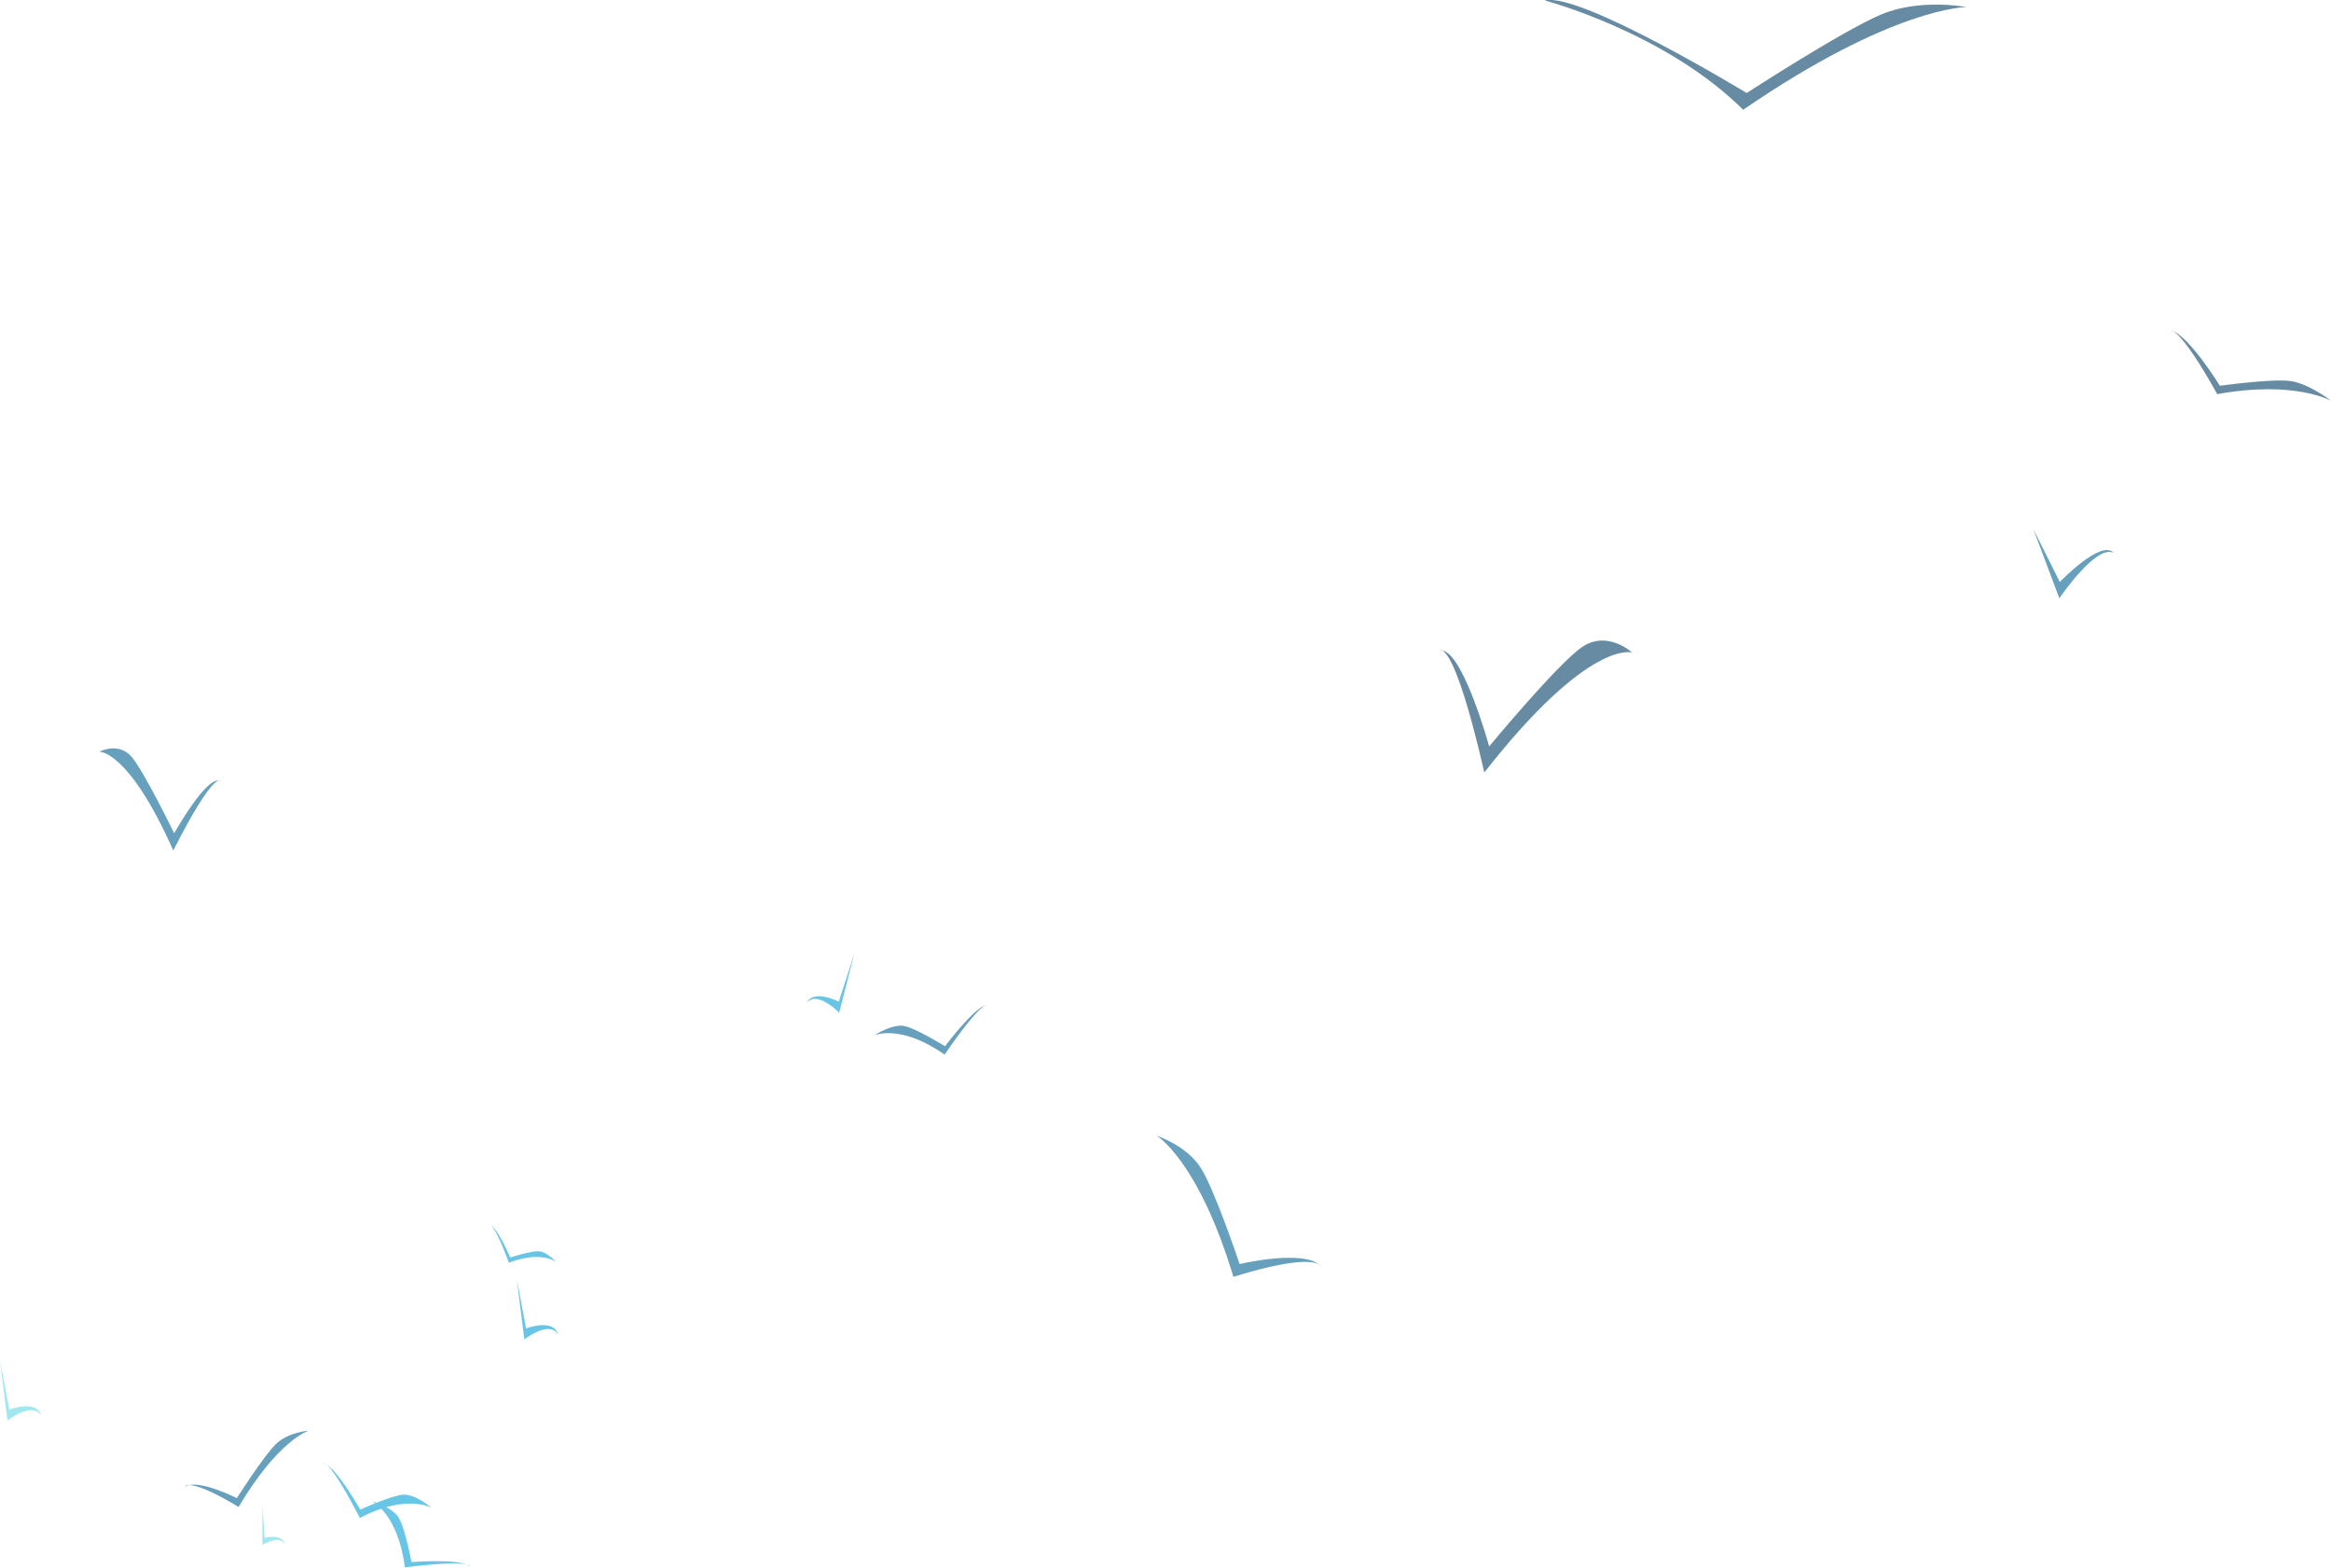
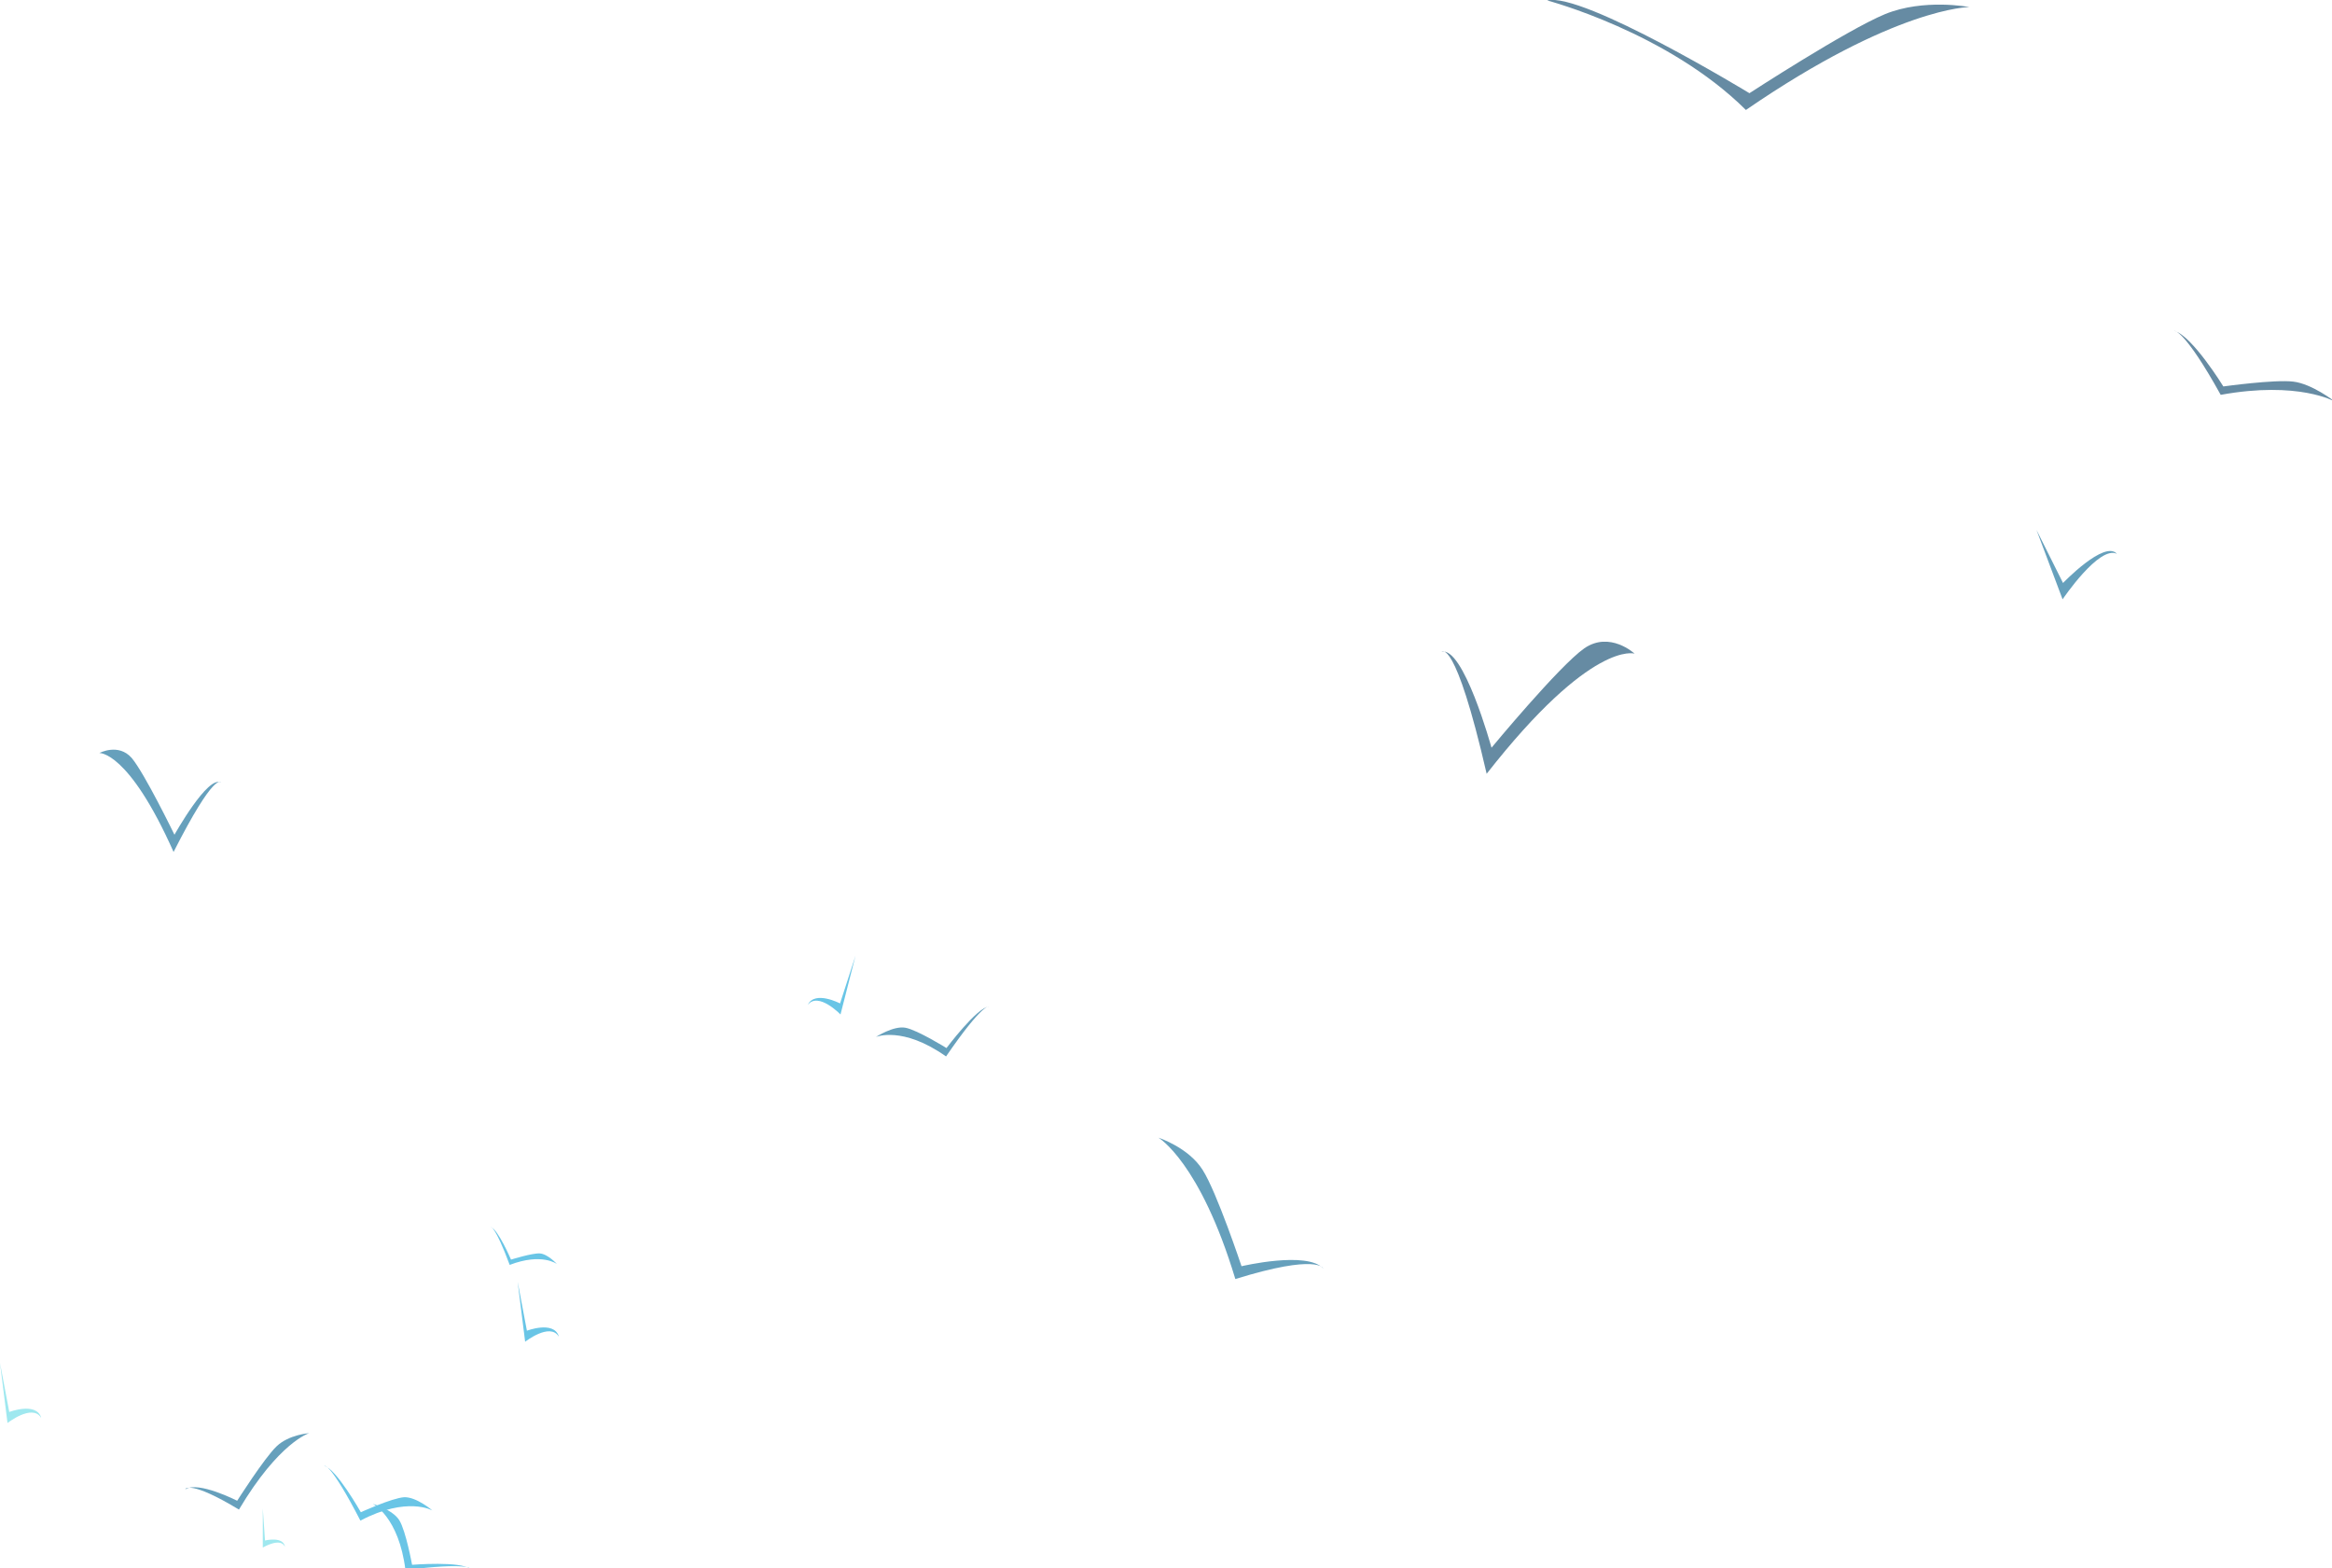
- <svg xmlns="http://www.w3.org/2000/svg" id="Calque_1" version="1.1" viewBox="0 0 528.6 355.6">
+ <svg xmlns="http://www.w3.org/2000/svg" id="Calque_1" version="1.1" viewBox="0 0 528 355">
  <defs>
    <style>
      .st0 {
        fill: #059ed5;
      }

      .st1 {
        fill: #003e65;
      }

      .st2 {
        fill: #006190;
      }

      .st3 {
        fill: #5fd8e4;
      }

      .st4 {
        opacity: .6;
      }
    </style>
  </defs>
  <g class="st4">
    <g>
      <path class="st2" d="M479.3,125.4c-4-2-12.3,10.3-12.3,10.3l-5.9-15.7,6,12s9.4-9.8,12.2-6.6Z" />
      <path class="st1" d="M350.3.1c8-2,45.8,21,45.8,21,0,0,22-14.3,30.7-17.9,8.8-3.6,19.1-1.6,19.1-1.6,0,0-16.7,0-50.6,23.3C377.6,7.3,350.3.1,350.3.1Z" />
      <path class="st1" d="M492.3,74.9c4.1,1.2,11.1,12.6,11.1,12.6,0,0,11.5-1.6,15.8-1.1,4.3.5,9.4,4.5,9.4,4.5,0,0-8.2-4.7-25.8-1.5-8.2-14.8-10.5-14.5-10.5-14.5Z" />
    </g>
    <path class="st3" d="M64.5,350.2c-1-2.2-5,.2-5,.2v-8.9c0,0,.5,7.3.5,7.3,0,0,4-1,4.5,1.3Z" />
    <path class="st2" d="M50,177.2c-2.9-1.8-10.5,11.8-10.5,11.8,0,0-6.8-14-9.7-17.4-3-3.4-7.3-1.1-7.3-1.1,0,0,6.6-.5,16.8,22.4,9.4-18.5,10.7-15.7,10.7-15.7Z" />
    <path class="st0" d="M111.1,277.8c1.7.6,4.6,7.4,4.6,7.4,0,0,4.8-1.5,6.5-1.4,1.8.1,3.9,2.4,3.9,2.4,0,0-3.4-2.6-10.7.2-3.3-8.9-4.3-8.6-4.3-8.6Z" />
    <path class="st2" d="M42,337.2c2.9-1.9,11.7,2.6,11.7,2.6,0,0,6.1-9.6,8.9-12.3,2.8-2.7,7.4-3,7.4-3,0,0-6.8,2-15.9,17.3-10.9-6.6-12.1-4.7-12.1-4.7Z" />
    <path class="st0" d="M182.9,227.5c2.4-3,7.4,2.2,7.4,2.2l3.4-13.3-3.5,10.8s-5.7-3-7.3.3Z" />
    <path class="st1" d="M326.3,147.6c5-1.6,11.4,21.7,11.4,21.7,0,0,15.3-18.5,21-22.5,5.8-4,11.4,1.2,11.4,1.2,0,0-9.7-3.2-33.5,27.2-7.2-31.3-10.2-27.6-10.2-27.6Z" />
    <path class="st2" d="M223.9,227.9c-2.7.2-9.6,9.4-9.6,9.4,0,0-6.6-4.1-9.3-4.6-2.7-.5-6.7,2.1-6.7,2.1,0,0,6-2.6,15.9,4.4,8.3-12.1,9.7-11.3,9.7-11.3Z" />
    <path class="st0" d="M126.5,302.6c-2-3.2-7.6,1.2-7.6,1.2l-1.7-13.6,2.1,11.1s6-2.3,7.2,1.2Z" />
    <path class="st0" d="M73.4,331.9c2.7.6,8.3,10.5,8.3,10.5,0,0,7-3.2,9.8-3.4,2.8-.1,6.4,3,6.4,3,0,0-5.7-3.3-16.3,2.3-6.7-13-8.1-12.4-8.1-12.4Z" />
    <path class="st3" d="M9.3,321c-2-3.2-7.6,1.2-7.6,1.2l-1.7-13.6,2.1,11.1s6-2.3,7.2,1.2Z" />
    <path class="st0" d="M106.5,355.3c-2-1.9-13.2-1-13.2-1,0,0-1.4-7.7-2.9-10.1-1.5-2.4-6-3.7-6-3.7,0,0,5.9,2.9,7.4,15,14.3-1.8,14.7-.3,14.7-.3Z" />
    <path class="st2" d="M299.6,287.2c-3.7-4-18.5-.5-18.5-.5,0,0-5.6-16.8-8.8-21.8-3.2-5.1-10-7.3-10-7.3,0,0,9.4,5.5,17.4,32,18.7-5.8,19.9-2.4,19.9-2.4Z" />
  </g>
</svg>
